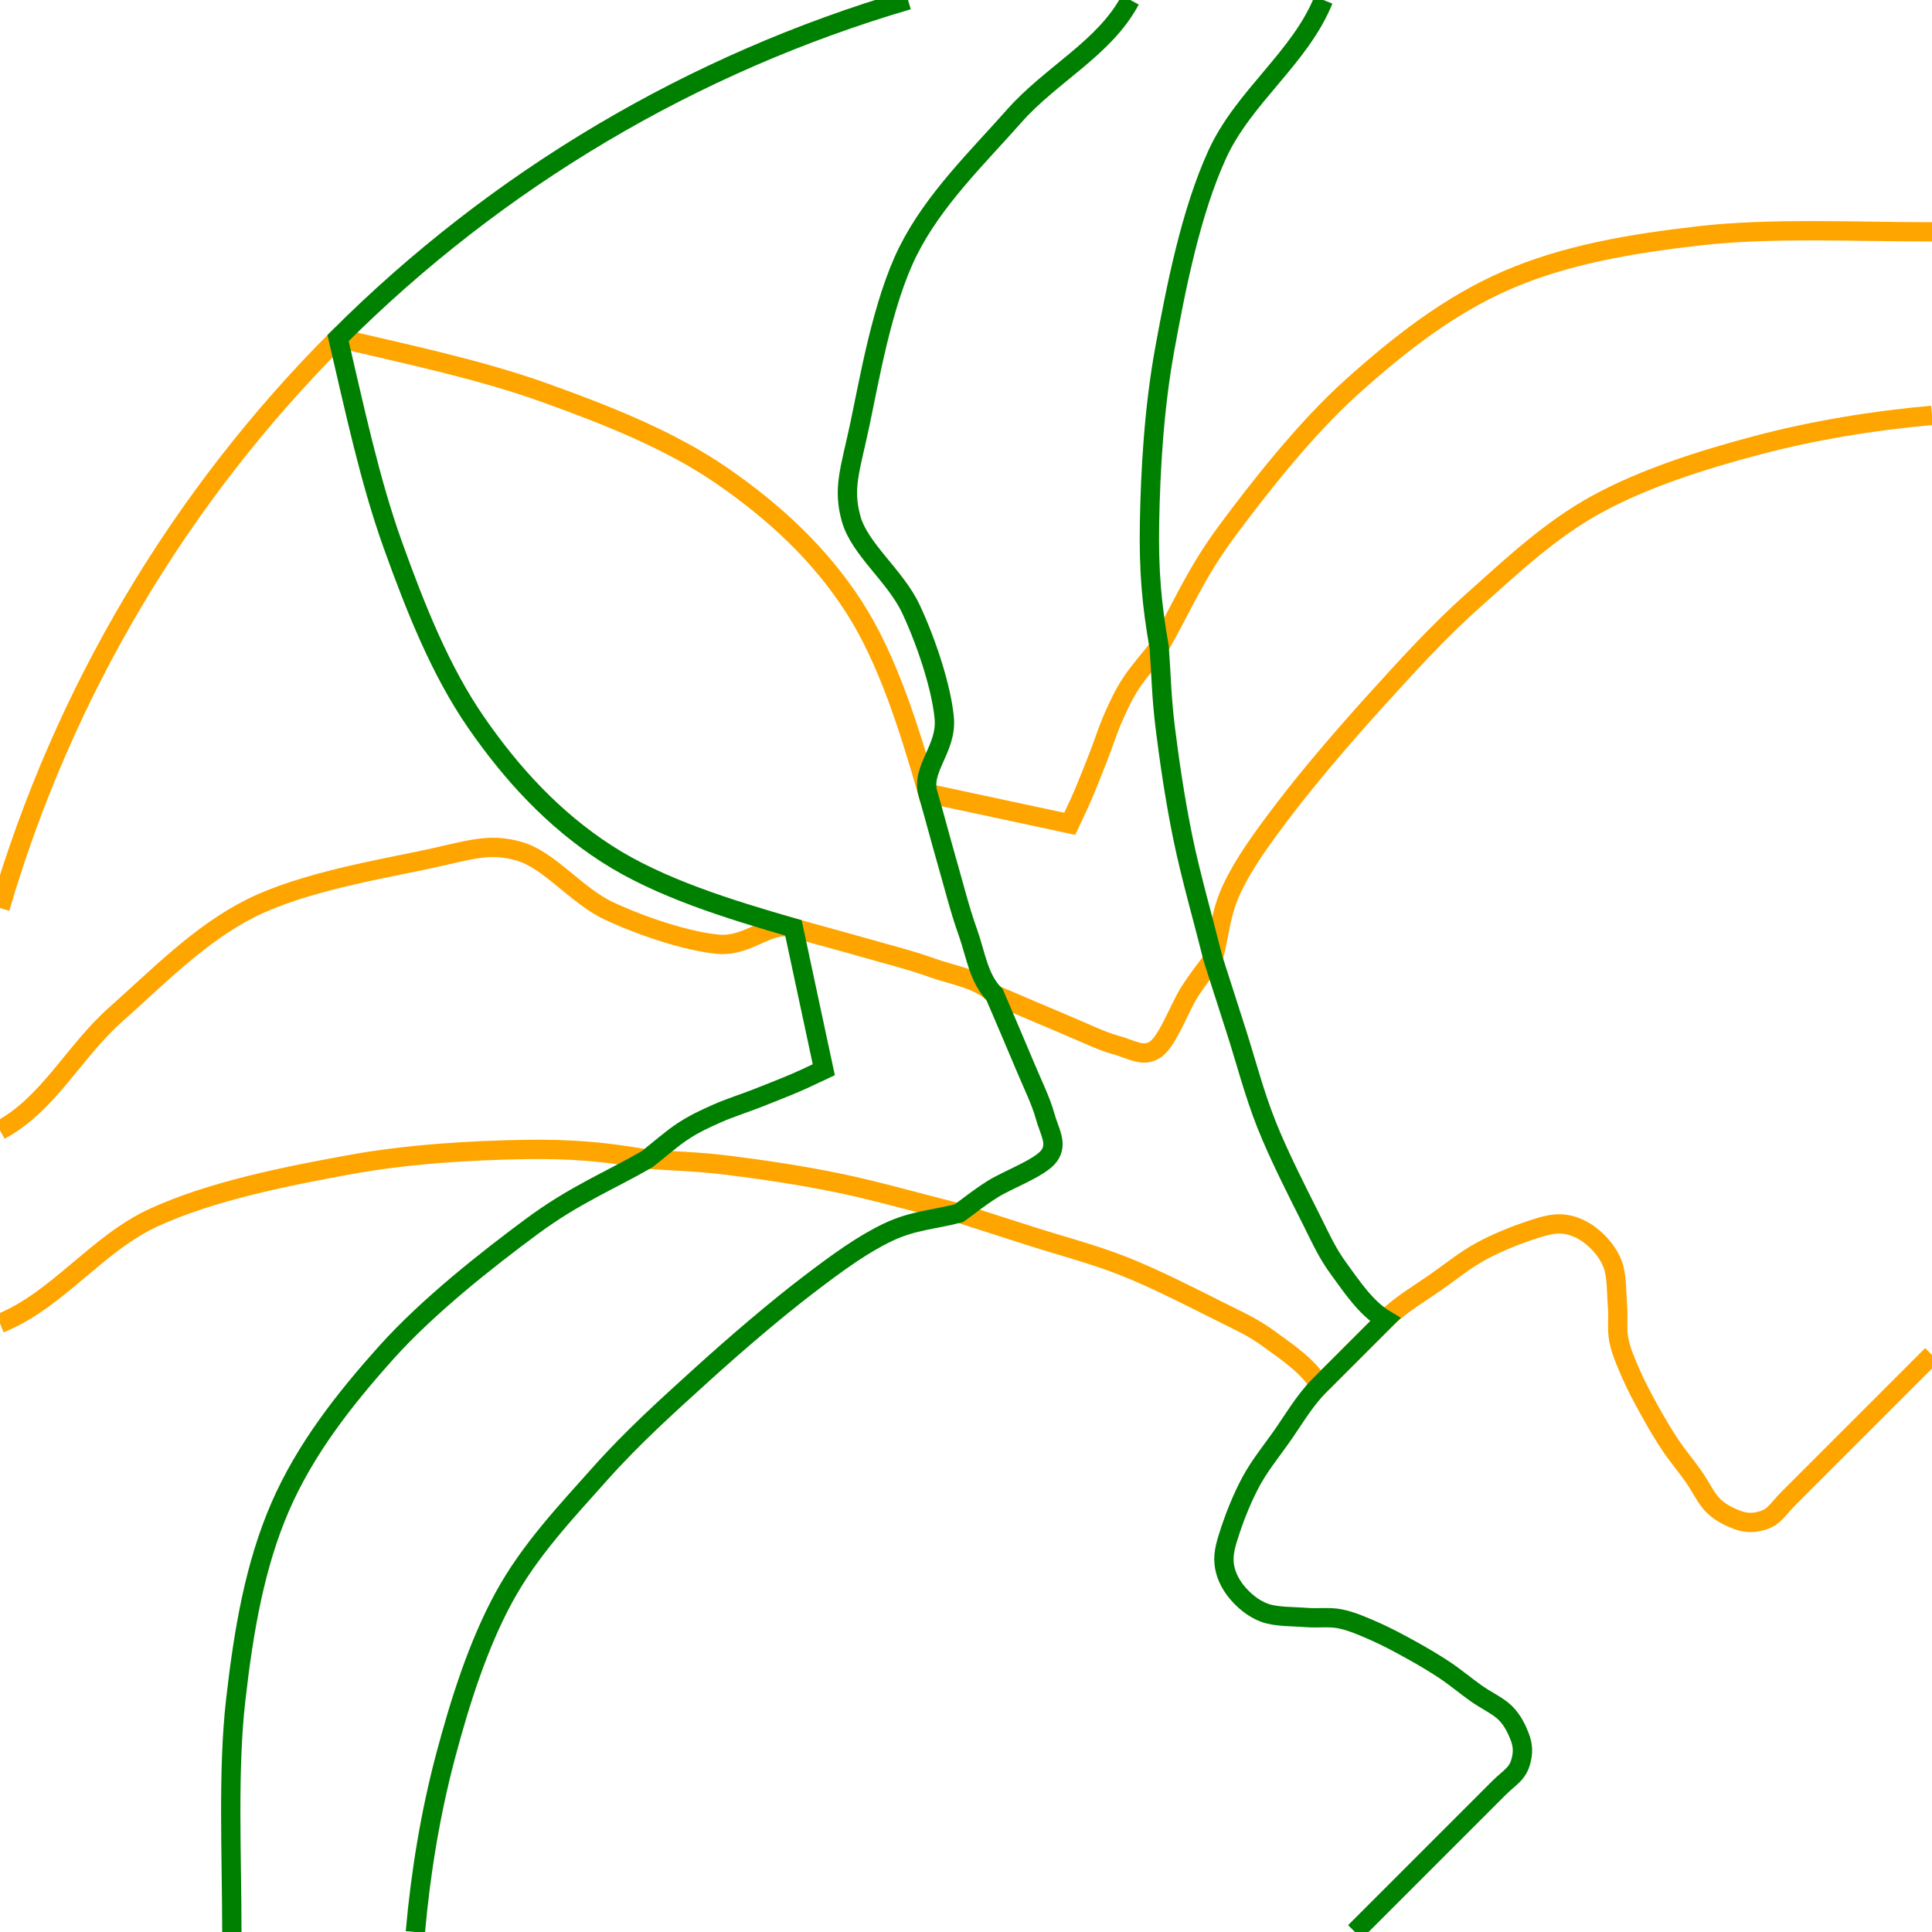
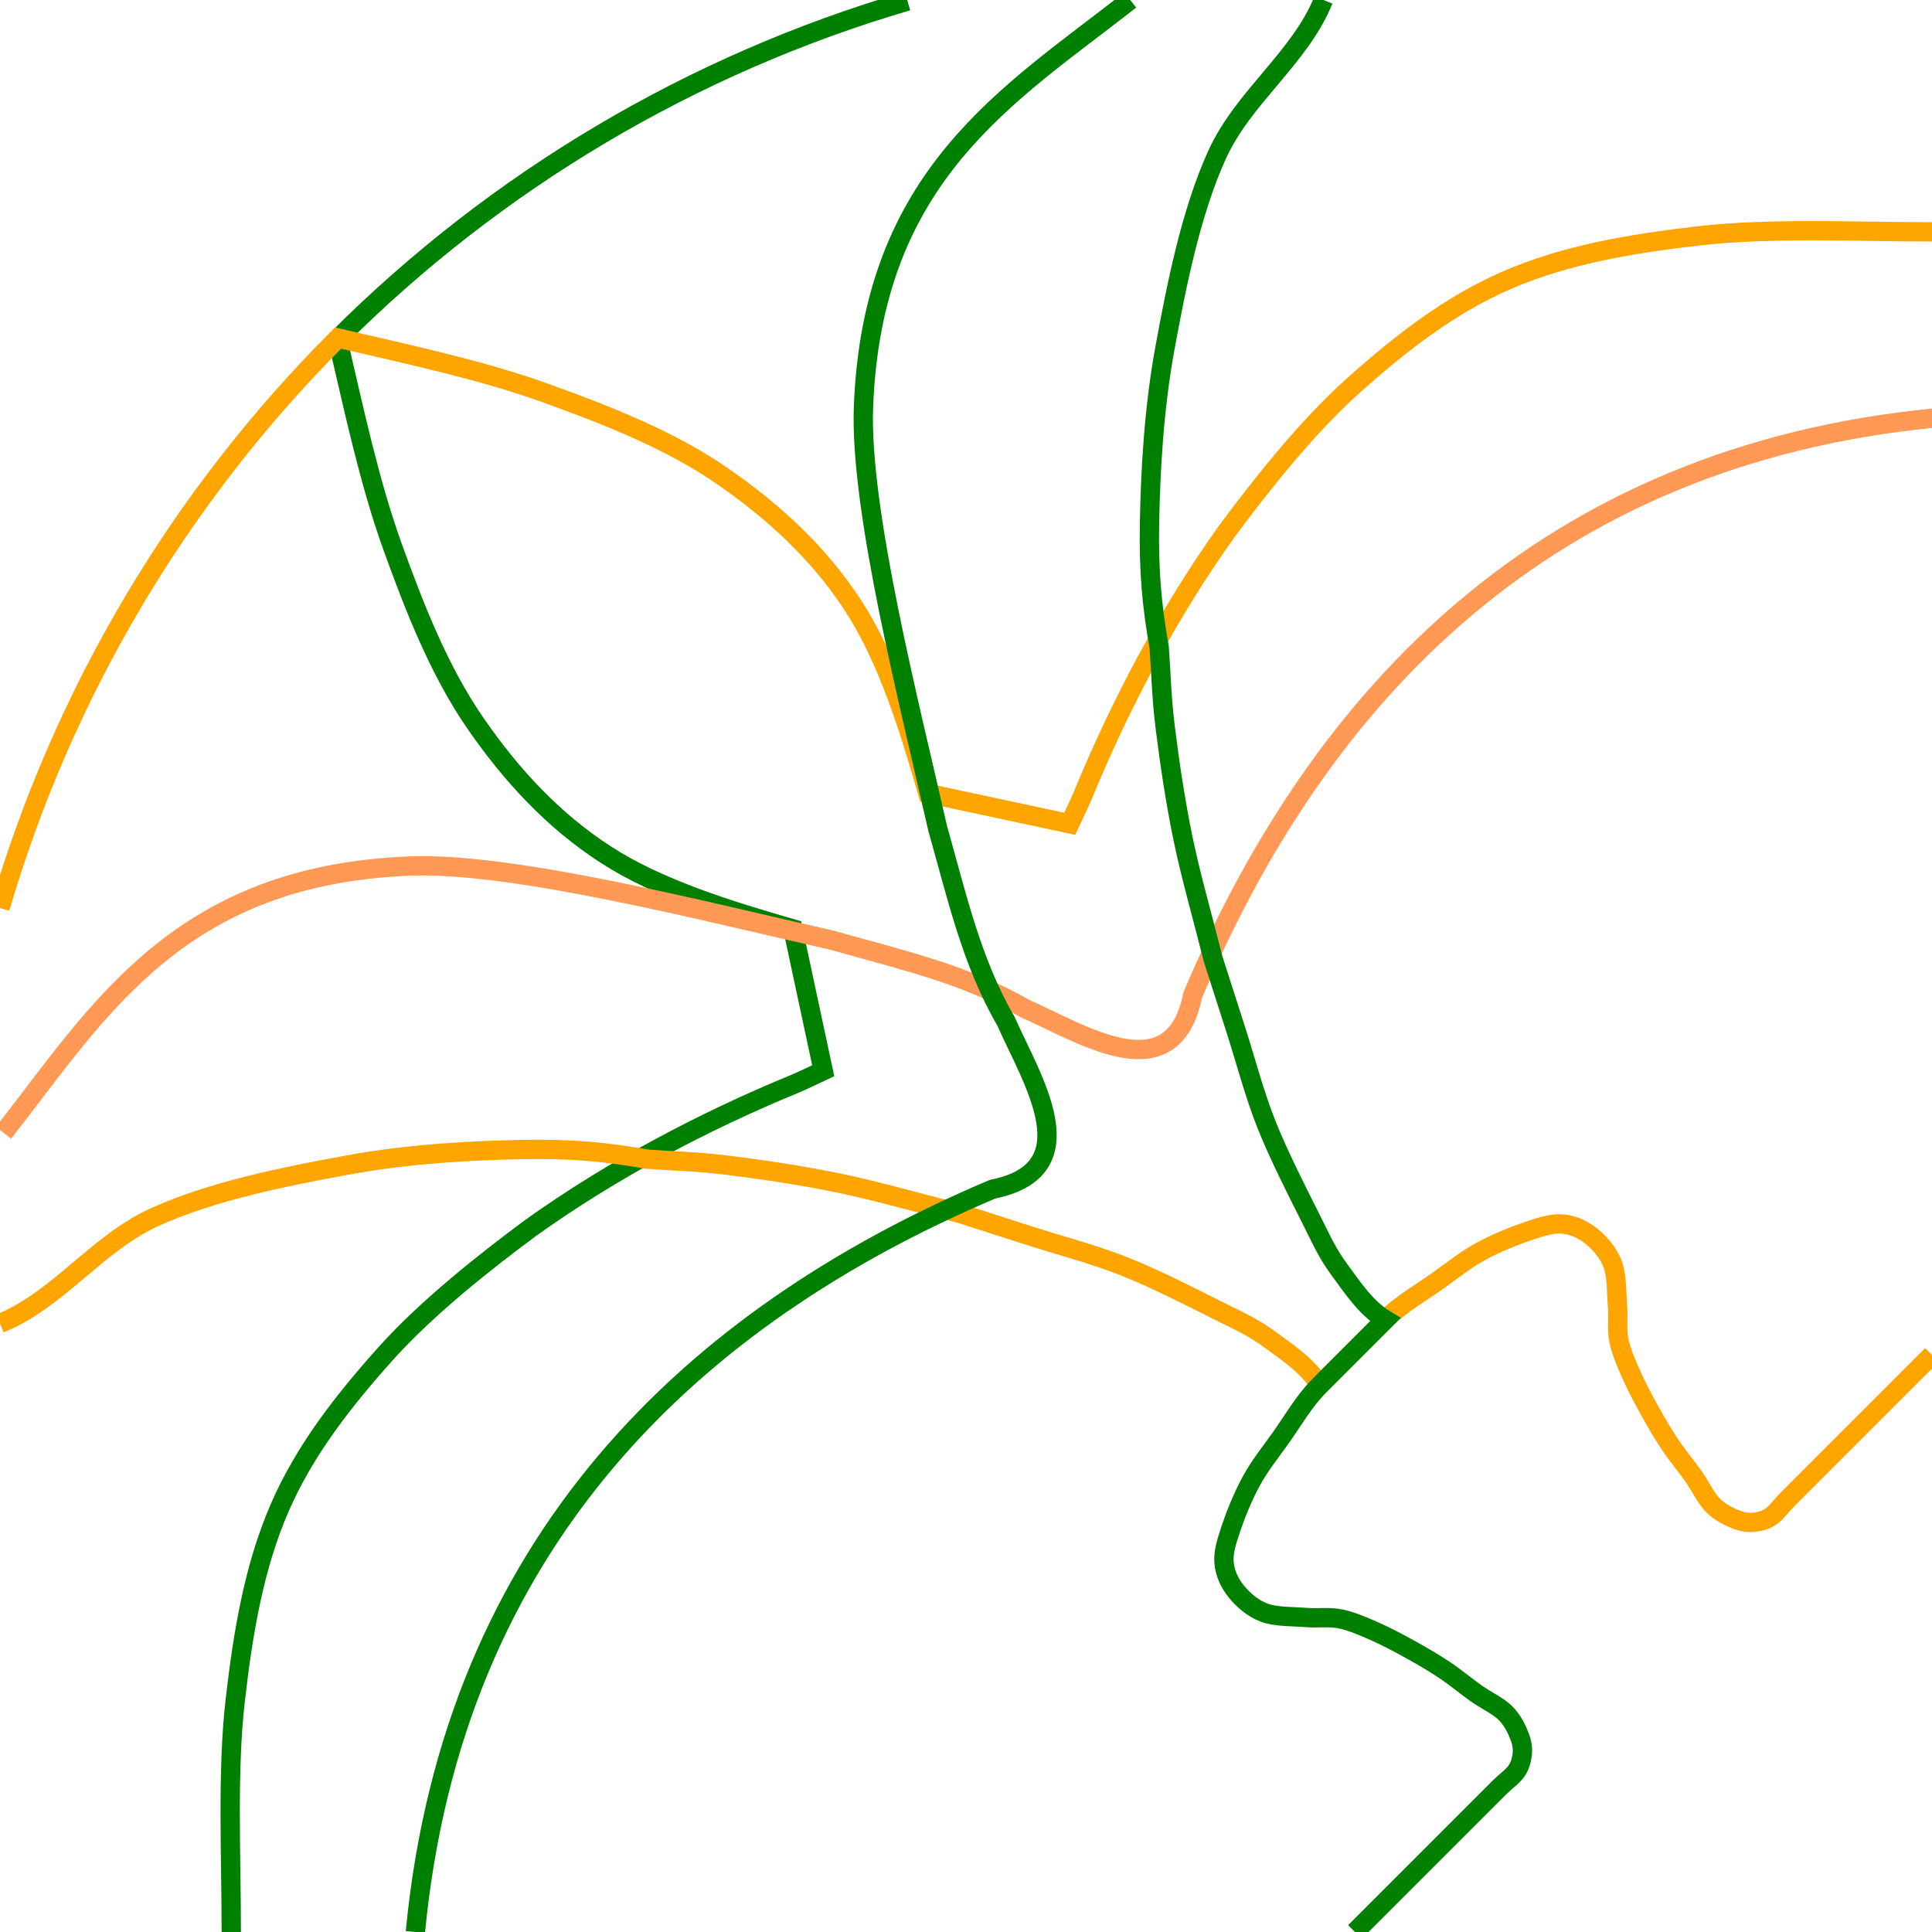
- <svg xmlns="http://www.w3.org/2000/svg" viewBox="0 0 100 100" data-weave-parity="1">
-   <path d="M 0 47 C 3.268 35.855 9.285 25.71 17.498 17.498 C 21.088 18.337 24.875 19.137 28.192 20.328 C 31.509 21.52 34.733 22.804 37.398 24.647 C 40.064 26.49 42.412 28.65 44.183 31.387 C 45.955 34.124 47.064 37.732 48.028 41.068 C 49.251 41.329 50.474 41.591 51.697 41.853 C 52.92 42.115 54.143 42.377 55.366 42.639 C 55.59 42.155 55.791 41.766 56.038 41.189 C 56.286 40.611 56.586 39.851 56.851 39.174 C 57.117 38.496 57.346 37.76 57.629 37.123 C 57.912 36.487 58.154 35.96 58.548 35.355 C 58.943 34.751 59.515 34.116 59.998 33.496 C 61.155 31.491 61.833 29.749 63.5 27.5 C 65.167 25.251 67.583 22.167 70 20 C 72.417 17.833 75 15.8 78 14.5 C 81 13.2 84.333 12.617 88 12.2 C 91.667 11.783 95.999 12 100 12" stroke="orange" fill="none" />
-   <path d="M 0 58.5 C 2.497 57.172 3.833 54.417 6 52.5 C 8.167 50.583 10.333 48.333 13 47 C 15.667 45.667 19.692 44.991 22 44.5 C 24.308 44.009 25.259 43.611 26.848 44.053 C 28.437 44.496 29.813 46.353 31.534 47.156 C 33.254 47.959 35.581 48.728 37.17 48.874 C 38.759 49.019 39.791 47.659 41.068 48.028 C 42.268 48.375 43.484 48.692 44.68 49.036 C 45.875 49.38 47.11 49.685 48.243 50.092 C 49.376 50.499 50.648 50.648 51.477 51.477 C 52.668 51.984 53.999 52.562 55.048 52.998 C 56.097 53.434 56.975 53.876 57.771 54.094 C 58.566 54.312 59.191 54.76 59.821 54.306 C 60.452 53.852 61.059 52.149 61.554 51.371 C 62.049 50.593 62.379 50.216 62.791 49.639 C 63.121 48.413 63.156 47.27 63.781 45.962 C 64.406 44.654 65.313 43.393 66.539 41.79 C 67.764 40.187 69.509 38.137 71.135 36.345 C 72.761 34.554 74.376 32.751 76.297 31.042 C 78.218 29.333 80.221 27.424 82.661 26.092 C 85.1 24.761 88.044 23.817 90.934 23.052 C 93.824 22.286 96.946 21.767 100 21.5" stroke="orange" fill="none" />
-   <path d="M 0 68.5 C 3 67.288 5 64.367 8 63 C 11 61.633 14.833 60.883 18 60.3 C 21.167 59.717 24.417 59.55 27 59.5 C 29.583 59.45 31.357 59.621 33.496 59.998 C 34.893 60.104 36.035 60.11 37.689 60.316 C 39.342 60.522 41.425 60.823 43.416 61.235 C 45.408 61.648 47.565 62.273 49.639 62.791 C 50.888 63.192 51.961 63.534 53.387 63.993 C 54.813 64.453 56.592 64.912 58.195 65.549 C 59.798 66.185 61.748 67.181 63.003 67.812 C 64.258 68.442 64.842 68.684 65.726 69.332 C 66.609 69.98 67.706 70.699 68.307 71.701 C 69.438 70.569 70.569 69.438 71.701 68.307 C 72.499 67.508 73.598 66.881 74.423 66.291 C 75.248 65.702 75.867 65.201 76.65 64.771 C 77.434 64.341 78.418 63.946 79.125 63.71 C 79.832 63.475 80.351 63.31 80.893 63.357 C 81.435 63.404 81.948 63.646 82.378 63.993 C 82.808 64.341 83.25 64.842 83.474 65.443 C 83.698 66.044 83.668 66.945 83.721 67.599 C 83.774 68.253 83.674 68.778 83.792 69.367 C 83.91 69.956 84.163 70.528 84.429 71.135 C 84.694 71.742 85.047 72.402 85.383 73.009 C 85.719 73.616 86.067 74.211 86.444 74.777 C 86.821 75.342 87.275 75.878 87.646 76.403 C 88.017 76.927 88.294 77.546 88.671 77.923 C 89.048 78.3 89.532 78.524 89.909 78.666 C 90.286 78.807 90.596 78.831 90.934 78.772 C 91.82 78.615 91.924 78.206 92.56 77.57 C 95.04 75.09 97.519 72.61 99.999 70.131" stroke="orange" fill="none" />
-   <path d="M 47 0 C 35.855 3.268 25.71 9.285 17.498 17.498 C 18.337 21.088 19.137 24.875 20.328 28.192 C 21.52 31.509 22.804 34.733 24.647 37.398 C 26.49 40.064 28.65 42.412 31.387 44.183 C 34.124 45.955 37.732 47.064 41.068 48.028 C 41.329 49.251 41.591 50.474 41.853 51.697 C 42.115 52.92 42.377 54.143 42.639 55.366 C 42.155 55.59 41.766 55.791 41.189 56.038 C 40.611 56.286 39.851 56.586 39.174 56.851 C 38.496 57.117 37.76 57.346 37.123 57.629 C 36.487 57.912 35.96 58.154 35.355 58.548 C 34.751 58.943 34.116 59.515 33.496 59.998 C 31.491 61.155 29.749 61.833 27.5 63.5 C 25.251 65.167 22.167 67.583 20 70 C 17.833 72.417 15.8 75 14.5 78 C 13.2 81 12.617 84.333 12.2 88 C 11.783 91.667 12 95.999 12 100" stroke="green" fill="none" />
-   <path d="M 58.5 0 C 57.172 2.497 54.417 3.833 52.5 6 C 50.583 8.167 48.333 10.333 47 13 C 45.667 15.667 44.991 19.692 44.5 22 C 44.009 24.308 43.611 25.259 44.053 26.848 C 44.496 28.437 46.353 29.813 47.156 31.534 C 47.959 33.254 48.728 35.581 48.874 37.17 C 49.019 38.759 47.659 39.791 48.028 41.068 C 48.375 42.268 48.692 43.484 49.036 44.68 C 49.38 45.875 49.685 47.11 50.092 48.243 C 50.499 49.376 50.648 50.648 51.477 51.477 C 51.984 52.668 52.562 53.999 52.998 55.048 C 53.434 56.097 53.876 56.975 54.094 57.771 C 54.312 58.566 54.76 59.191 54.306 59.821 C 53.852 60.452 52.149 61.059 51.371 61.554 C 50.593 62.049 50.216 62.379 49.639 62.791 C 48.413 63.121 47.27 63.156 45.962 63.781 C 44.654 64.406 43.393 65.313 41.79 66.539 C 40.187 67.764 38.137 69.509 36.345 71.135 C 34.554 72.761 32.751 74.376 31.042 76.297 C 29.333 78.218 27.424 80.221 26.092 82.661 C 24.761 85.1 23.817 88.044 23.052 90.934 C 22.286 93.824 21.767 96.946 21.5 100" stroke="green" fill="none" />
-   <path d="M 68.5 0 C 67.288 3 64.367 5 63 8 C 61.633 11 60.883 14.833 60.3 18 C 59.717 21.167 59.55 24.417 59.5 27 C 59.45 29.583 59.621 31.357 59.998 33.496 C 60.104 34.893 60.11 36.035 60.316 37.689 C 60.522 39.342 60.823 41.425 61.235 43.416 C 61.648 45.408 62.273 47.565 62.791 49.639 C 63.192 50.888 63.534 51.961 63.993 53.387 C 64.453 54.813 64.912 56.592 65.549 58.195 C 66.185 59.798 67.181 61.748 67.812 63.003 C 68.442 64.258 68.684 64.842 69.332 65.726 C 69.98 66.609 70.699 67.706 71.701 68.307 C 70.569 69.438 69.438 70.569 68.307 71.701 C 67.508 72.499 66.881 73.598 66.291 74.423 C 65.702 75.248 65.201 75.867 64.771 76.65 C 64.341 77.434 63.946 78.418 63.71 79.125 C 63.475 79.832 63.31 80.351 63.357 80.893 C 63.404 81.435 63.646 81.948 63.993 82.378 C 64.341 82.808 64.842 83.25 65.443 83.474 C 66.044 83.698 66.945 83.668 67.599 83.721 C 68.253 83.774 68.778 83.674 69.367 83.792 C 69.956 83.91 70.528 84.163 71.135 84.429 C 71.742 84.694 72.402 85.047 73.009 85.383 C 73.616 85.719 74.211 86.067 74.777 86.444 C 75.342 86.821 75.878 87.275 76.403 87.646 C 76.927 88.017 77.546 88.294 77.923 88.671 C 78.3 89.048 78.524 89.532 78.666 89.909 C 78.807 90.286 78.831 90.596 78.772 90.934 C 78.615 91.82 78.206 91.924 77.57 92.56 C 75.09 95.04 72.61 97.519 70.131 99.999" stroke="green" fill="none" />
+ <svg xmlns="http://www.w3.org/2000/svg" viewBox="0 0 100 100" data-weave-parity="1" version="2.0" id="svg9" standalone="no">
+   <defs id="defs9" />
+   <path d="m 46.971,0.053 c -11.145,3.268 -21.29,9.285 -29.502,17.498 0.839,3.59 1.639,7.377 2.83,10.694 1.192,3.317 2.476,6.541 4.319,9.206 1.843,2.666 4.003,5.014 6.74,6.785 2.737,1.772 6.345,2.881 9.681,3.845 0.261,1.223 0.523,2.446 0.785,3.669 l 0.786,3.669 c -0.484,0.224 -0.873,0.425 -1.45,0.672 -4.749,1.95 -9.49,4.461 -13.689,7.462 -2.249,1.667 -5.333,4.083 -7.5,6.5 -2.167,2.417 -4.2,5 -5.5,8 -1.3,3 -1.883,6.333 -2.3,10 -0.417,3.667 -0.2,7.999 -0.2,12" stroke="orange" fill="none" id="path11" style="stroke:#008000" />
+   <path d="M 0.183,58.631 C 5.131,52.312 9.224,45.283 21.243,44.825 c 5.371,-0.205 15.53,2.42 21.815,3.839 3.404,0.967 6.918,1.747 9.978,3.533 3.028,1.335 7.683,4.372 8.7,-0.695 6.594,-15.54 18.257,-27.926 38.446,-29.871" stroke="green" fill="none" id="path10" style="stroke:#ff9955" />
+   <path d="M 0,47 C 3.268,35.855 9.285,25.71 17.498,17.498 c 3.59,0.839 7.377,1.639 10.694,2.83 3.317,1.192 6.541,2.476 9.206,4.319 2.666,1.843 5.014,4.003 6.785,6.74 1.772,2.737 2.881,6.345 3.845,9.681 1.223,0.261 2.446,0.523 3.669,0.785 l 3.669,0.786 c 0.224,-0.484 0.425,-0.873 0.672,-1.45 1.95,-4.749 4.461,-9.49 7.462,-13.689 1.667,-2.249 4.083,-5.333 6.5,-7.5 2.417,-2.167 5,-4.2 8,-5.5 3,-1.3 6.333,-1.883 10,-2.3 3.667,-0.417 7.999,-0.2 12,-0.2" stroke="orange" fill="none" id="path4" />
+   <path d="M 0 68.5 C 3 67.288 5 64.367 8 63 C 11 61.633 14.833 60.883 18 60.3 C 21.167 59.717 24.417 59.55 27 59.5 C 29.583 59.45 31.357 59.621 33.496 59.998 C 34.893 60.104 36.035 60.11 37.689 60.316 C 39.342 60.522 41.425 60.823 43.416 61.235 C 45.408 61.648 47.565 62.273 49.639 62.791 C 50.888 63.192 51.961 63.534 53.387 63.993 C 54.813 64.453 56.592 64.912 58.195 65.549 C 59.798 66.185 61.748 67.181 63.003 67.812 C 64.258 68.442 64.842 68.684 65.726 69.332 C 66.609 69.98 67.706 70.699 68.307 71.701 C 69.438 70.569 70.569 69.438 71.701 68.307 C 72.499 67.508 73.598 66.881 74.423 66.291 C 75.248 65.702 75.867 65.201 76.65 64.771 C 77.434 64.341 78.418 63.946 79.125 63.71 C 79.832 63.475 80.351 63.31 80.893 63.357 C 81.435 63.404 81.948 63.646 82.378 63.993 C 82.808 64.341 83.25 64.842 83.474 65.443 C 83.698 66.044 83.668 66.945 83.721 67.599 C 83.774 68.253 83.674 68.778 83.792 69.367 C 83.91 69.956 84.163 70.528 84.429 71.135 C 84.694 71.742 85.047 72.402 85.383 73.009 C 85.719 73.616 86.067 74.211 86.444 74.777 C 86.821 75.342 87.275 75.878 87.646 76.403 C 88.017 76.927 88.294 77.546 88.671 77.923 C 89.048 78.3 89.532 78.524 89.909 78.666 C 90.286 78.807 90.596 78.831 90.934 78.772 C 91.82 78.615 91.924 78.206 92.56 77.57 C 95.04 75.09 97.519 72.61 99.999 70.131" stroke="orange" fill="none" id="path6" />
+   <path d="M 58.5,0 C 52.18,4.948 45.152,9.041 44.694,21.06 44.489,26.431 47.114,36.59 48.533,42.876 c 0.967,3.404 1.747,6.918 3.533,9.978 C 53.401,55.882 56.438,60.536 51.371,61.554 35.831,68.148 23.445,79.811 21.5,100" stroke="green" fill="none" id="path8" />
+   <path d="M 68.5 0 C 67.288 3 64.367 5 63 8 C 61.633 11 60.883 14.833 60.3 18 C 59.717 21.167 59.55 24.417 59.5 27 C 59.45 29.583 59.621 31.357 59.998 33.496 C 60.104 34.893 60.11 36.035 60.316 37.689 C 60.522 39.342 60.823 41.425 61.235 43.416 C 61.648 45.408 62.273 47.565 62.791 49.639 C 63.192 50.888 63.534 51.961 63.993 53.387 C 64.453 54.813 64.912 56.592 65.549 58.195 C 66.185 59.798 67.181 61.748 67.812 63.003 C 68.442 64.258 68.684 64.842 69.332 65.726 C 69.98 66.609 70.699 67.706 71.701 68.307 C 70.569 69.438 69.438 70.569 68.307 71.701 C 67.508 72.499 66.881 73.598 66.291 74.423 C 65.702 75.248 65.201 75.867 64.771 76.65 C 64.341 77.434 63.946 78.418 63.71 79.125 C 63.475 79.832 63.31 80.351 63.357 80.893 C 63.404 81.435 63.646 81.948 63.993 82.378 C 64.341 82.808 64.842 83.25 65.443 83.474 C 66.044 83.698 66.945 83.668 67.599 83.721 C 68.253 83.774 68.778 83.674 69.367 83.792 C 69.956 83.91 70.528 84.163 71.135 84.429 C 71.742 84.694 72.402 85.047 73.009 85.383 C 73.616 85.719 74.211 86.067 74.777 86.444 C 75.342 86.821 75.878 87.275 76.403 87.646 C 76.927 88.017 77.546 88.294 77.923 88.671 C 78.3 89.048 78.524 89.532 78.666 89.909 C 78.807 90.286 78.831 90.596 78.772 90.934 C 78.615 91.82 78.206 91.924 77.57 92.56 C 75.09 95.04 72.61 97.519 70.131 99.999" stroke="green" fill="none" id="path9" />
</svg>
